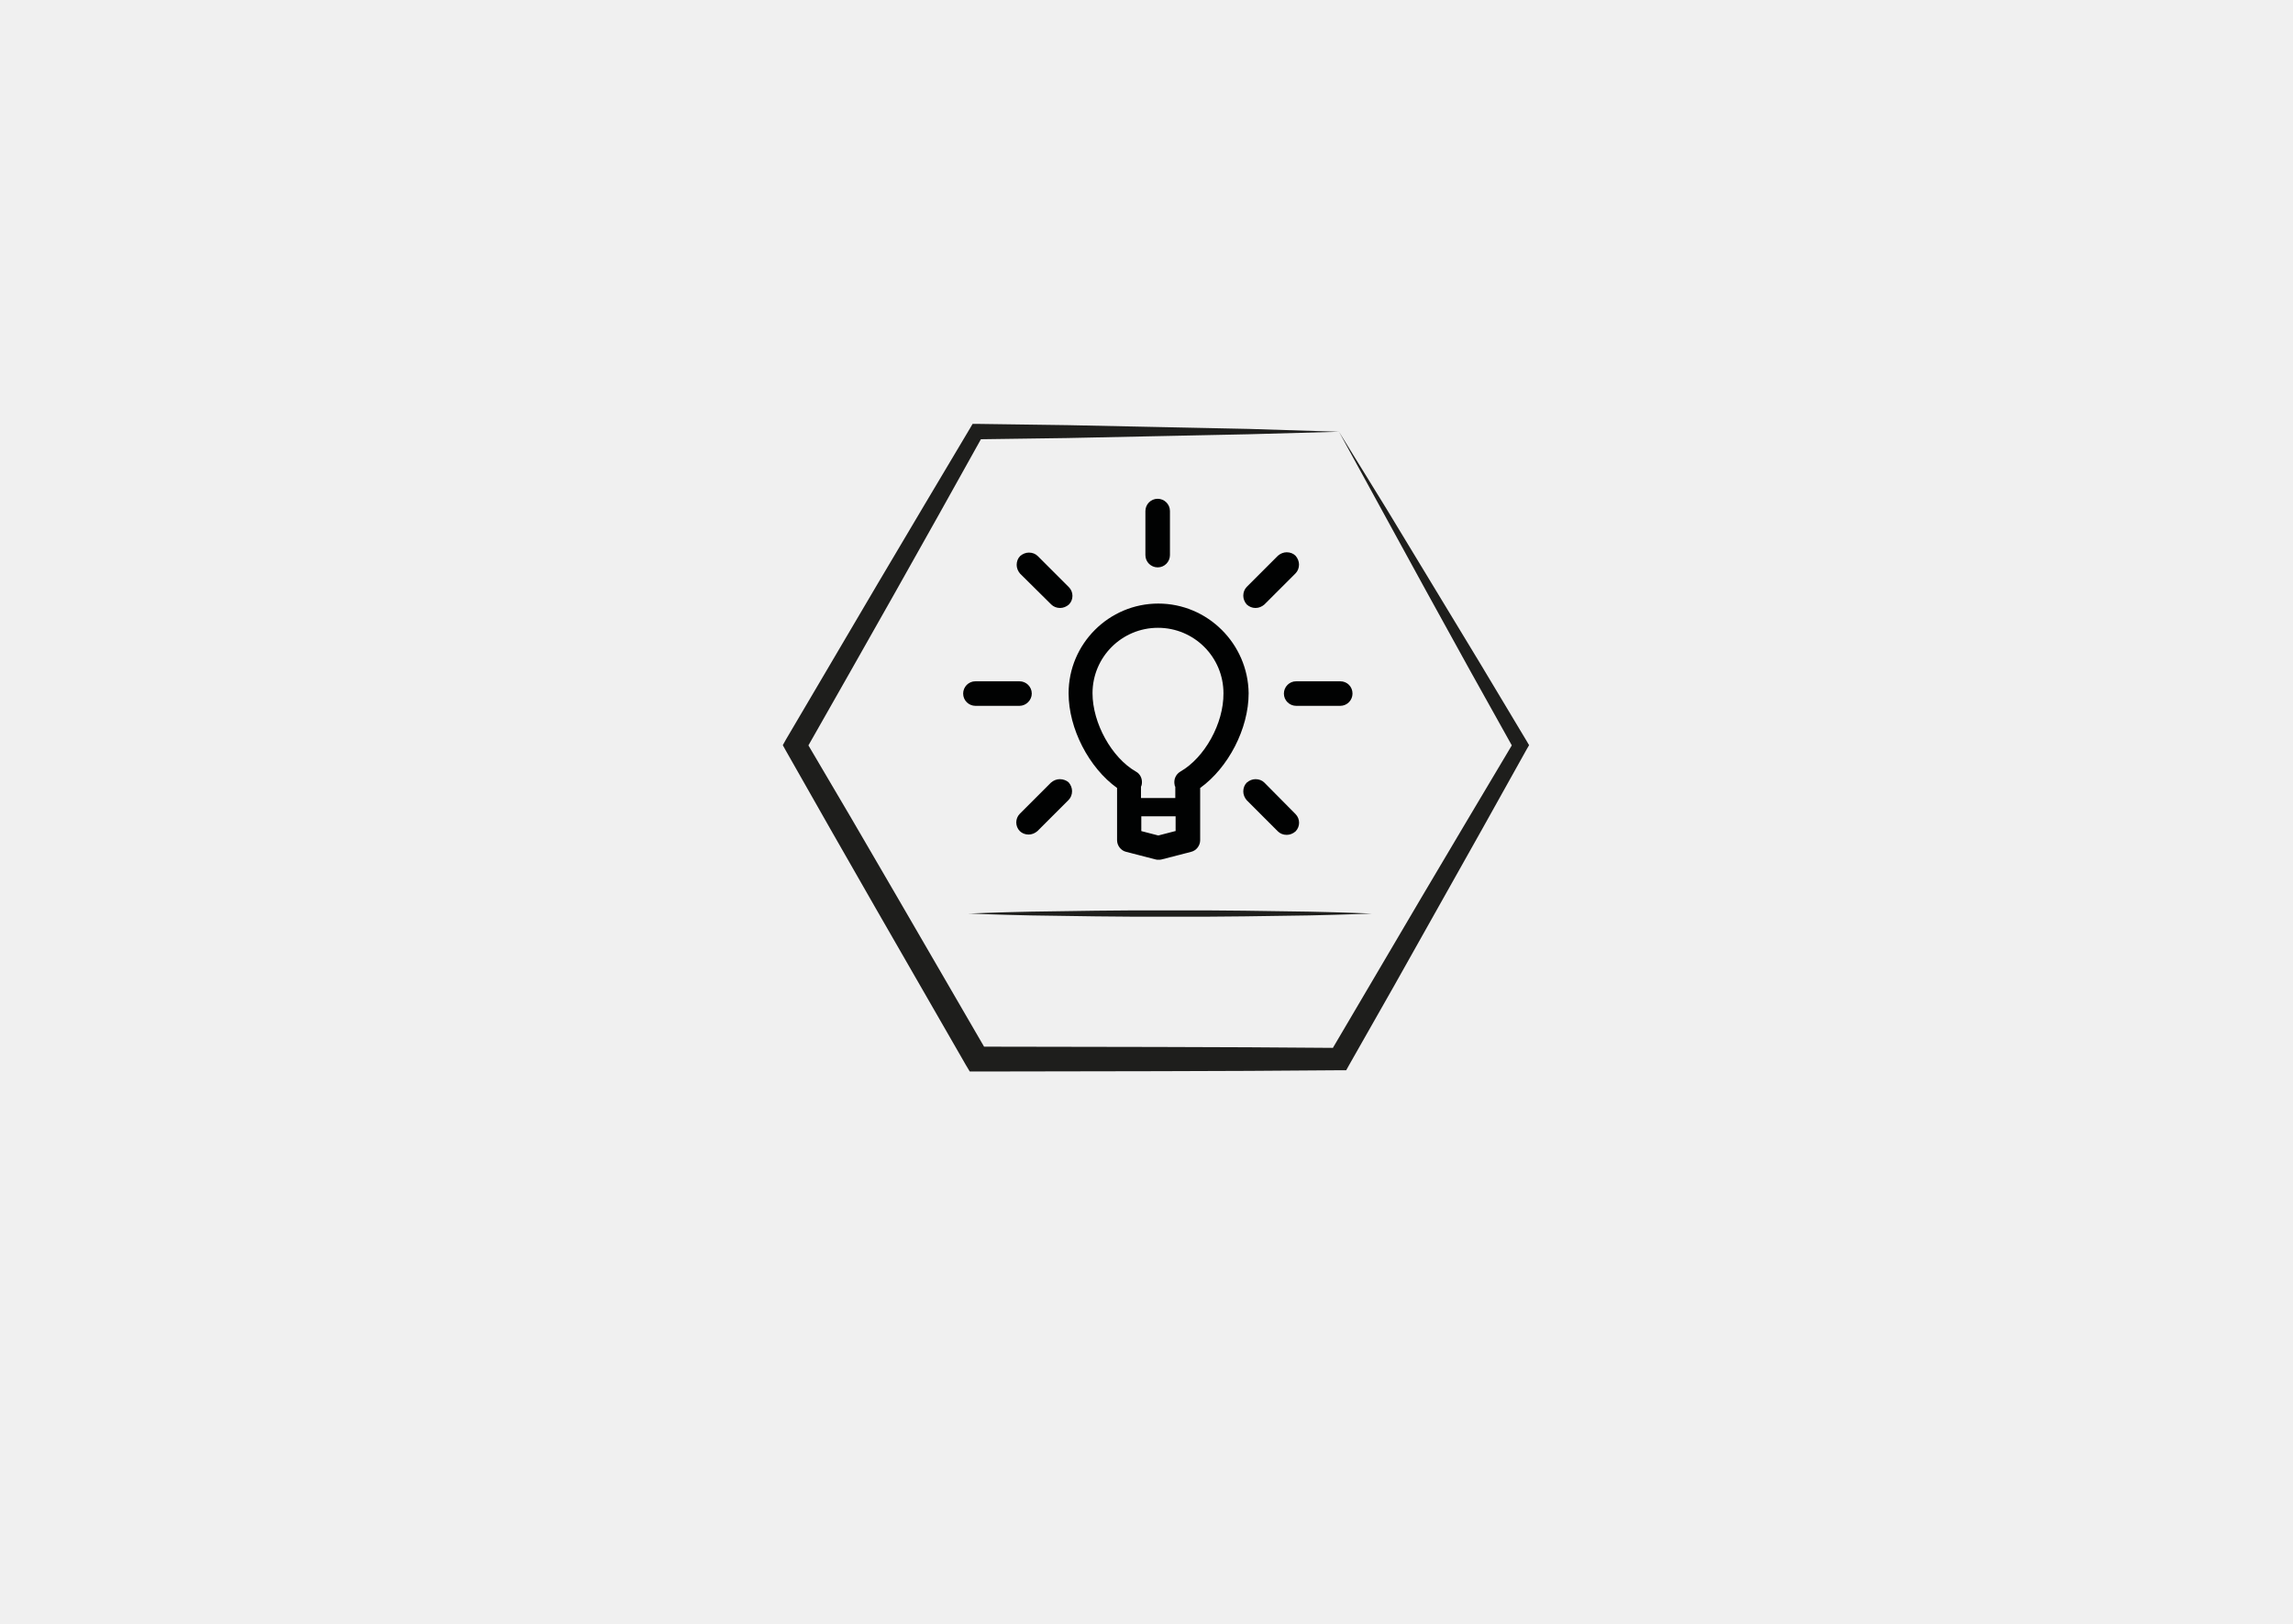
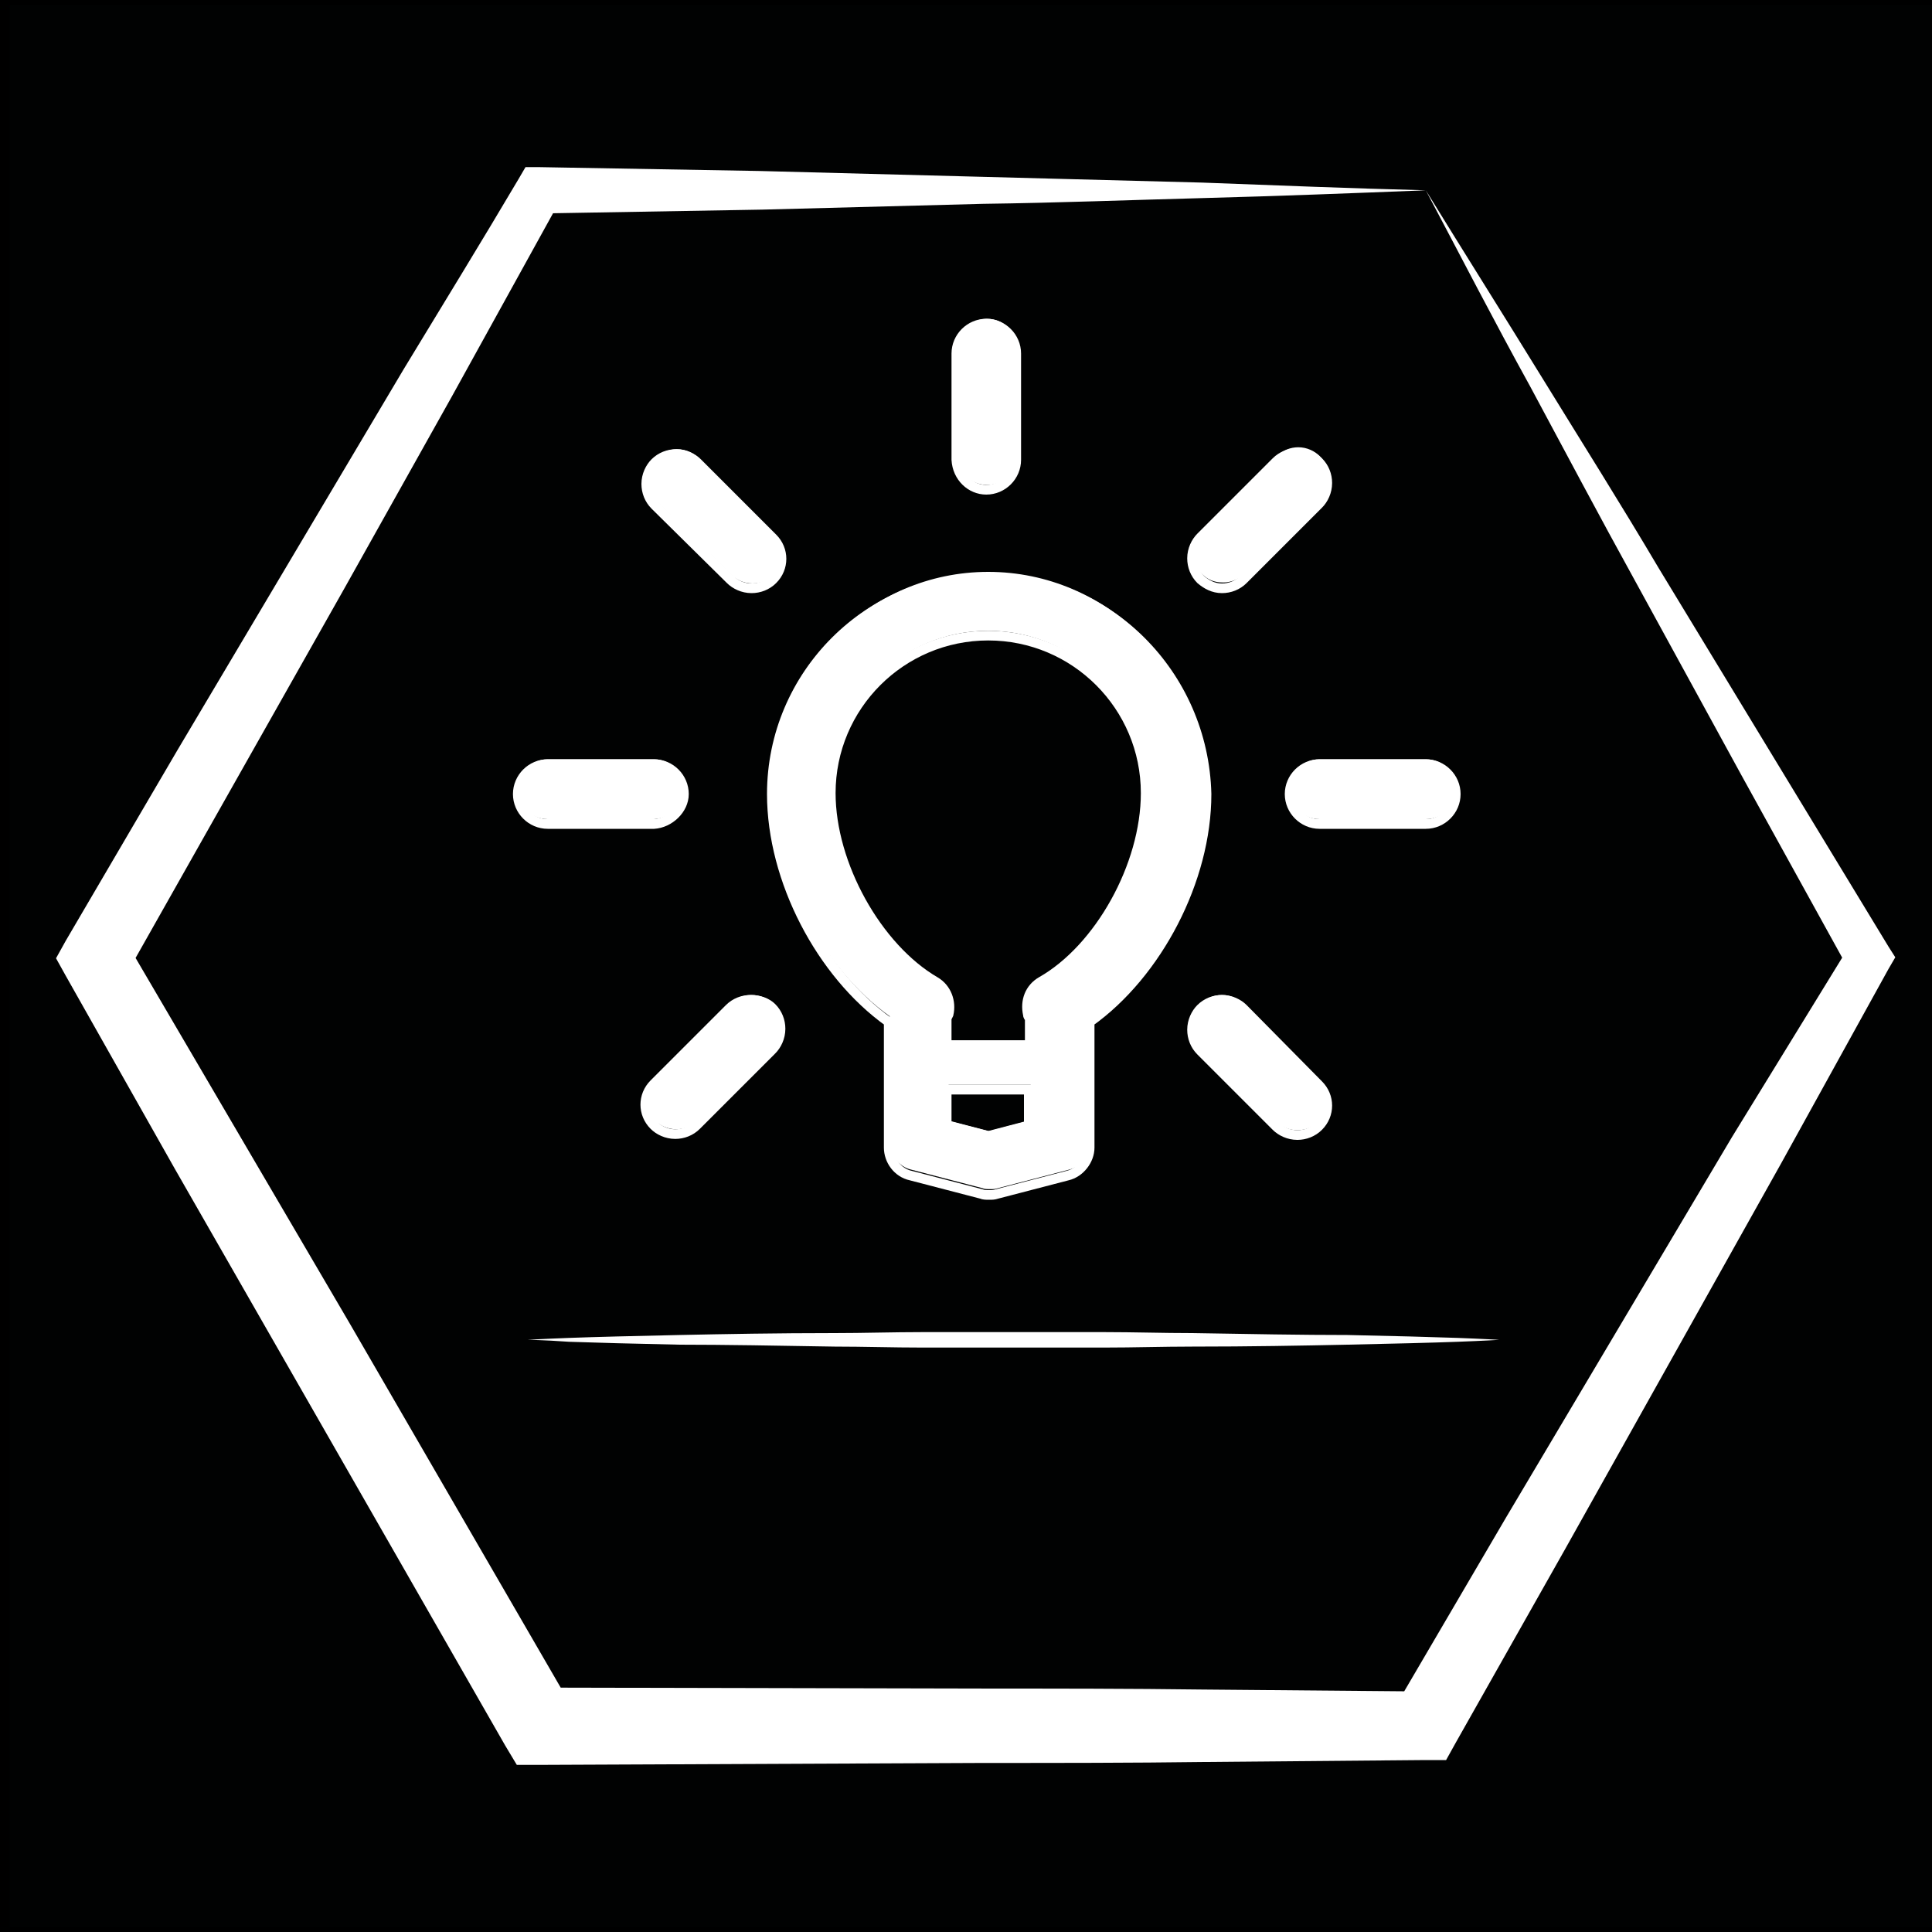
- <svg xmlns="http://www.w3.org/2000/svg" version="1.1" x="0px" y="0px" viewBox="0 0 728.5 515.9" style="enable-background:new 0 0 728.5 515.9;" xml:space="preserve">
+ <svg xmlns="http://www.w3.org/2000/svg" version="1.1" id="Calque_1" x="0px" y="0px" viewBox="0 0 200 200" style="enable-background:new 0 0 200 200;" xml:space="preserve">
  <style type="text/css">
- 	.st0{fill:#1E1E1C;}
- 	.st1{fill:#010202;}
+ 	.st0{fill:#010202;stroke:#000000;stroke-miterlimit:10;}
+ 	.st1{fill:#FFFFFF;}
+ 	.st2{fill:none;stroke:#FFFFFF;stroke-miterlimit:10;}
+ 	.st3{fill:none;}
</style>
-   <g id="Calque_1">
-     <g>
-       <path class="st0" d="M425.4,137.2l15.1,24.5l14.9,24.6l14.9,24.6l14.8,24.7l0.7,1.2l-0.7,1.2l-14,25.1l-14.1,25.1l-14.1,25.1    l-14.2,25l-1,1.8l-2.1,0l-28.8,0.2l-28.8,0.1l-57.6,0.1l-2.3,0l-1.2-2l-28.7-49.9l-14.3-25l-14.2-25l-1-1.8l1-1.8l14.6-24.8    l14.6-24.8l14.7-24.8l14.7-24.7l0.7-1.2l1.4,0l28.8,0.4l28.8,0.6l28.8,0.6L425.4,137.2z M425.4,137.2l-28.8,0.8l-28.8,0.6    l-28.8,0.6l-28.8,0.4l2.1-1.2l-14,25.1l-14.1,25.1L270,213.7l-14.2,25v-3.6l14.6,24.8l14.5,24.9l28.9,49.8l-3.5-2l57.6,0.1    l28.8,0.1l28.8,0.2l-3.1,1.8l14.6-24.8l14.6-24.8l14.7-24.8l14.7-24.7l0,2.4l-14-25.1l-13.9-25.2l-13.8-25.2L425.4,137.2z" />
-     </g>
+   <rect x="0.5" y="0" class="st0" width="200" height="200" />
+   <g>
+     <path class="st1" d="M147.6,19.7c4,6.5,8.1,13,12.1,19.5s8.1,13,12,19.6l11.9,19.6L195.5,98l0.7,1.1l-0.7,1.2l-11.1,20.1l-11.2,20   l-11.2,20l-11.3,20l-1,1.8h-2.1l-22.9,0.2c-7.6,0.1-15.3,0.1-22.9,0.1l-46,0.2h-2.3l-1.2-2l-22.8-39.8L18.1,121L6.8,101l-1-1.8   l1-1.8l11.6-19.8l11.7-19.7l11.7-19.7c4-6.6,8-13.1,11.9-19.7l0.7-1.2h1.3l22.9,0.4l22.9,0.6c7.6,0.2,15.3,0.4,22.9,0.6   C132.3,19.2,139.9,19.5,147.6,19.7z M147.6,19.7c-7.6,0.3-15.3,0.6-22.9,0.8c-7.6,0.2-15.3,0.5-22.9,0.6l-22.9,0.6l-23.1,0.4   l2.1-1.2c-3.7,6.7-7.4,13.4-11.1,20.1L35.6,61L24.3,81L13,101v-3.6l11.6,19.8L36.2,137l23,39.7l-3.5-2l45.9,0.1   c7.6,0,15.3,0,22.9,0.1l22.9,0.2l-3.1,1.8l11.6-19.8l11.7-19.7l11.7-19.7L191.4,98v2.4l-11.1-20.1l-11-20.1   c-3.7-6.7-7.3-13.5-10.9-20.2C154.7,33.3,151.2,26.5,147.6,19.7z" />
  </g>
  <g id="Calque_2">
    <g id="Forma_1">
      <g>
-         <path class="st1" d="M367.8,180.3c2.2,0,3.9-1.8,3.9-3.9v-14c0-2.2-1.8-3.9-3.9-3.9c-2.2,0-3.9,1.8-3.9,3.9v14     C363.9,178.6,365.7,180.3,367.8,180.3z M334,192.1c0.7,0.7,1.7,1.1,2.8,1.1c1,0,2-0.4,2.8-1.1c1.5-1.5,1.5-4,0-5.5l-9.9-9.9     c-0.7-0.7-1.7-1.1-2.8-1.1c-1,0-2,0.4-2.8,1.1c-0.7,0.7-1.1,1.7-1.1,2.8c0,1,0.4,2,1.1,2.8L334,192.1z M401.7,248.7     c-0.7-0.7-1.7-1.1-2.8-1.1c-1,0-2,0.4-2.8,1.1c-0.7,0.7-1.1,1.7-1.1,2.8c0,1,0.4,2,1.1,2.8l9.9,9.9c0.7,0.7,1.7,1.1,2.8,1.1     c1,0,2-0.4,2.8-1.1c1.5-1.5,1.5-4,0-5.5L401.7,248.7z M327.8,220.4c0-2.2-1.8-3.9-3.9-3.9h-14c-2.2,0-3.9,1.8-3.9,3.9     c0,2.2,1.8,3.9,3.9,3.9h14C326,224.3,327.8,222.5,327.8,220.4z M425.8,216.5h-14c-2.2,0-3.9,1.8-3.9,3.9c0,2.2,1.8,3.9,3.9,3.9     h14c2.2,0,3.9-1.8,3.9-3.9C429.7,218.2,428,216.5,425.8,216.5z M336.7,247.6c-1,0-2,0.4-2.8,1.1l-9.9,9.9c-1.5,1.5-1.5,4,0,5.5     c0.7,0.7,1.7,1.1,2.8,1.1c1,0,2-0.4,2.8-1.1l9.9-9.9c0.7-0.7,1.1-1.7,1.1-2.8c0-1-0.4-2-1.1-2.8     C338.8,248,337.8,247.6,336.7,247.6z M398.9,193.2c1,0,2-0.4,2.8-1.1l9.9-9.9c0.7-0.7,1.1-1.7,1.1-2.8c0-1-0.4-2-1.1-2.8     c-0.7-0.7-1.7-1.1-2.8-1.1c-1,0-2,0.4-2.8,1.1l-9.9,9.9c-0.7,0.7-1.1,1.7-1.1,2.8c0,1,0.4,2,1.1,2.8     C396.9,192.8,397.8,193.2,398.9,193.2z M368,191.8c-15.7,0-28.5,12.8-28.5,28.5c0,11.3,6.5,23.7,15.4,30.1v16.6     c0,1.7,1.2,3.3,2.9,3.7l9.3,2.4c0.3,0.1,0.6,0.1,1,0.1s0.6,0,1-0.1l9.3-2.4c1.7-0.4,2.9-2,2.9-3.7v-16.6     c8.9-6.4,15.4-18.8,15.4-30.1C396.5,204.6,383.7,191.8,368,191.8z M373.4,264.1L373.4,264.1l-5.4,1.4l-5.4-1.4v-4.7h10.9V264.1z      M375,245.2c-1.5,0.9-2.2,2.6-1.8,4.3c0,0.2,0.1,0.4,0.2,0.5v3.6h-10.9v-3.6c0.1-0.2,0.1-0.3,0.2-0.5c0.4-1.7-0.3-3.5-1.8-4.3     c-7.7-4.4-13.8-15.4-13.8-24.9c0-11.5,9.3-20.8,20.8-20.8c11.5,0,20.8,9.3,20.8,20.8C388.8,229.9,382.7,240.8,375,245.2z" />
+         <path class="st1" d="M102.2,50.2c1.7,0,3.1-1.4,3.1-3.1v-11c0-1.7-1.4-3.1-3.1-3.1c-1.7,0-3.1,1.4-3.1,3.1v11     C99.1,48.9,100.5,50.2,102.2,50.2z M75.7,59.5c0.5,0.5,1.3,0.9,2.2,0.9c0.8,0,1.6-0.3,2.2-0.9c1.2-1.2,1.2-3.1,0-4.3l-7.8-7.8     c-0.5-0.5-1.3-0.9-2.2-0.9c-0.8,0-1.6,0.3-2.2,0.9C67.3,48,67,48.7,67,49.6c0,0.8,0.3,1.6,0.9,2.2L75.7,59.5z M128.7,103.9     c-0.5-0.5-1.3-0.9-2.2-0.9c-0.8,0-1.6,0.3-2.2,0.9c-0.5,0.5-0.9,1.3-0.9,2.2c0,0.8,0.3,1.6,0.9,2.2l7.8,7.8     c0.5,0.5,1.3,0.9,2.2,0.9c0.8,0,1.6-0.3,2.2-0.9c1.2-1.2,1.2-3.1,0-4.3L128.7,103.9z M70.8,81.7c0-1.7-1.4-3.1-3.1-3.1h-11     c-1.7,0-3.1,1.4-3.1,3.1c0,1.7,1.4,3.1,3.1,3.1h11C69.4,84.7,70.8,83.3,70.8,81.7z M147.6,78.6h-11c-1.7,0-3.1,1.4-3.1,3.1     c0,1.7,1.4,3.1,3.1,3.1h11c1.7,0,3.1-1.4,3.1-3.1C150.7,80,149.4,78.6,147.6,78.6z M77.8,103c-0.8,0-1.6,0.3-2.2,0.9l-7.8,7.8     c-1.2,1.2-1.2,3.1,0,4.3c0.5,0.5,1.3,0.9,2.2,0.9c0.8,0,1.6-0.3,2.2-0.9l7.8-7.8c0.5-0.5,0.9-1.3,0.9-2.2c0-0.8-0.3-1.6-0.9-2.2     C79.4,103.3,78.6,103,77.8,103z M126.6,60.3c0.8,0,1.6-0.3,2.2-0.9l7.8-7.8c0.5-0.5,0.9-1.3,0.9-2.2c0-0.8-0.3-1.6-0.9-2.2     c-0.5-0.5-1.3-0.9-2.2-0.9c-0.8,0-1.6,0.3-2.2,0.9l-7.8,7.8c-0.5,0.5-0.9,1.3-0.9,2.2c0,0.8,0.3,1.6,0.9,2.2     C125,60,125.7,60.3,126.6,60.3z M102.3,59.2C90,59.2,80,69.3,80,81.6c0,8.9,5.1,18.6,12.1,23.6v13c0,1.3,0.9,2.6,2.3,2.9l7.3,1.9     c0.2,0.1,0.5,0.1,0.8,0.1c0.3,0,0.5,0,0.8-0.1l7.3-1.9c1.3-0.3,2.3-1.6,2.3-2.9v-13c7-5,12.1-14.7,12.1-23.6     C124.7,69.3,114.6,59.2,102.3,59.2z M106.6,116L106.6,116l-4.2,1.1l-4.2-1.1v-3.7h8.5L106.6,116L106.6,116z M107.8,101.1     c-1.2,0.7-1.7,2-1.4,3.4c0,0.2,0.1,0.3,0.2,0.4v2.8H98v-2.8c0.1-0.2,0.1-0.2,0.2-0.4c0.3-1.3-0.2-2.7-1.4-3.4     c-6-3.5-10.8-12.1-10.8-19.5c0-9,7.3-16.3,16.3-16.3s16.3,7.3,16.3,16.3C118.6,89.1,113.8,97.7,107.8,101.1z" />
+       </g>
+       <g>
+         <g>
+           <path class="st2" d="M102.1,50.7c1.7,0,3.1-1.4,3.1-3.1v-11c0-1.7-1.4-3.1-3.1-3.1c-1.7,0-3.1,1.4-3.1,3.1v11      C99.1,49.4,100.5,50.7,102.1,50.7z" />
+           <path class="st2" d="M75.6,60c0.5,0.5,1.3,0.9,2.2,0.9c0.8,0,1.6-0.3,2.2-0.9c1.2-1.2,1.2-3.1,0-4.3l-7.8-7.8      c-0.5-0.5-1.3-0.9-2.2-0.9c-0.8,0-1.6,0.3-2.2,0.9c-0.5,0.5-0.9,1.3-0.9,2.2c0,0.8,0.3,1.6,0.9,2.2L75.6,60z" />
+           <path class="st2" d="M128.7,104.4c-0.5-0.5-1.3-0.9-2.2-0.9c-0.8,0-1.6,0.3-2.2,0.9c-0.5,0.5-0.9,1.3-0.9,2.2      c0,0.8,0.3,1.6,0.9,2.2l7.8,7.8c0.5,0.5,1.3,0.9,2.2,0.9c0.8,0,1.6-0.3,2.2-0.9c1.2-1.2,1.2-3.1,0-4.3L128.7,104.4z" />
+           <path class="st2" d="M70.8,82.2c0-1.7-1.4-3.1-3.1-3.1h-11c-1.7,0-3.1,1.4-3.1,3.1c0,1.7,1.4,3.1,3.1,3.1h11      C69.3,85.2,70.8,83.8,70.8,82.2z" />
+           <path class="st2" d="M147.6,79.1h-11c-1.7,0-3.1,1.4-3.1,3.1c0,1.7,1.4,3.1,3.1,3.1h11c1.7,0,3.1-1.4,3.1-3.1      C150.7,80.5,149.3,79.1,147.6,79.1z" />
+           <path class="st2" d="M77.7,103.5c-0.8,0-1.6,0.3-2.2,0.9l-7.8,7.8c-1.2,1.2-1.2,3.1,0,4.3c0.5,0.5,1.3,0.9,2.2,0.9      c0.8,0,1.6-0.3,2.2-0.9l7.8-7.8c0.5-0.5,0.9-1.3,0.9-2.2c0-0.8-0.3-1.6-0.9-2.2C79.4,103.8,78.6,103.5,77.7,103.5z" />
+           <path class="st2" d="M126.5,60.9c0.8,0,1.6-0.3,2.2-0.9l7.8-7.8c0.5-0.5,0.9-1.3,0.9-2.2c0-0.8-0.3-1.6-0.9-2.2      c-0.5-0.5-1.3-0.9-2.2-0.9c-0.8,0-1.6,0.3-2.2,0.9l-7.8,7.8c-0.5,0.5-0.9,1.3-0.9,2.2c0,0.8,0.3,1.6,0.9,2.2      C124.9,60.5,125.6,60.9,126.5,60.9z" />
+           <g>
+             <path class="st2" d="M102.3,59.8c-12.3,0-22.4,10-22.4,22.4c0,8.9,5.1,18.6,12.1,23.6v13c0,1.3,0.9,2.6,2.3,2.9l7.3,1.9       c0.2,0.1,0.5,0.1,0.8,0.1s0.5,0,0.8-0.1l7.3-1.9c1.3-0.3,2.3-1.6,2.3-2.9v-13c7-5,12.1-14.7,12.1-23.6       C124.6,69.8,114.6,59.8,102.3,59.8z" />
+             <polygon class="st2" points="106.5,116.5 106.5,116.5 102.3,117.6 98,116.5 98,112.8 106.5,112.8      " />
+             <path class="st2" d="M107.8,101.6c-1.2,0.7-1.7,2-1.4,3.4c0,0.2,0.1,0.3,0.2,0.4v2.8H98v-2.8c0.1-0.2,0.1-0.2,0.2-0.4       c0.3-1.3-0.2-2.7-1.4-3.4c-6-3.5-10.8-12.1-10.8-19.5c0-9,7.3-16.3,16.3-16.3s16.3,7.3,16.3,16.3       C118.6,89.6,113.8,98.2,107.8,101.6z" />
+           </g>
+         </g>
      </g>
    </g>
    <g>
-       <line class="st0" x1="307.6" y1="290.3" x2="435.8" y2="290.3" />
-       <path class="st0" d="M307.6,290.3c0,0,2-0.1,5.5-0.2c3.5-0.1,8.5-0.3,14.5-0.4c6-0.1,13-0.2,20.5-0.3c3.8,0,7.6-0.1,11.6-0.1    c3.9,0,8,0,12,0c4,0,8,0,12,0c3.9,0,7.8,0.1,11.6,0.1c7.5,0.1,14.5,0.2,20.5,0.3c6,0.1,11,0.3,14.5,0.4c3.5,0.1,5.5,0.2,5.5,0.2    s-2,0.1-5.5,0.2c-3.5,0.1-8.5,0.3-14.5,0.4c-6,0.1-13,0.2-20.5,0.3c-3.8,0-7.6,0.1-11.6,0.1c-3.9,0-8,0-12,0c-4,0-8,0-12,0    c-3.9,0-7.8-0.1-11.6-0.1c-7.5-0.1-14.5-0.2-20.5-0.3c-6-0.1-11-0.3-14.5-0.4C309.6,290.3,307.6,290.3,307.6,290.3z" />
+       <line class="st3" x1="54.6" y1="138.7" x2="155.1" y2="138.7" />
+       <path class="st1" d="M54.6,138.7c0,0,1.6-0.1,4.3-0.2c2.7-0.1,6.7-0.2,11.4-0.3s10.2-0.2,16.1-0.2c3,0,6-0.1,9.1-0.1    c3.1,0,6.3,0,9.4,0c3.1,0,6.3,0,9.4,0c3.1,0,6.1,0.1,9.1,0.1c5.9,0.1,11.4,0.2,16.1,0.2c4.7,0.1,8.6,0.2,11.4,0.3    c2.7,0.1,4.3,0.2,4.3,0.2s-1.6,0.1-4.3,0.2c-2.7,0.1-6.7,0.2-11.4,0.3s-10.2,0.2-16.1,0.2c-3,0-6,0.1-9.1,0.1c-3.1,0-6.3,0-9.4,0    c-3.1,0-6.3,0-9.4,0c-3.1,0-6.1-0.1-9.1-0.1c-5.9-0.1-11.4-0.2-16.1-0.2c-4.7-0.1-8.6-0.2-11.4-0.3    C56.1,138.7,54.6,138.7,54.6,138.7z" />
    </g>
  </g>
</svg>
